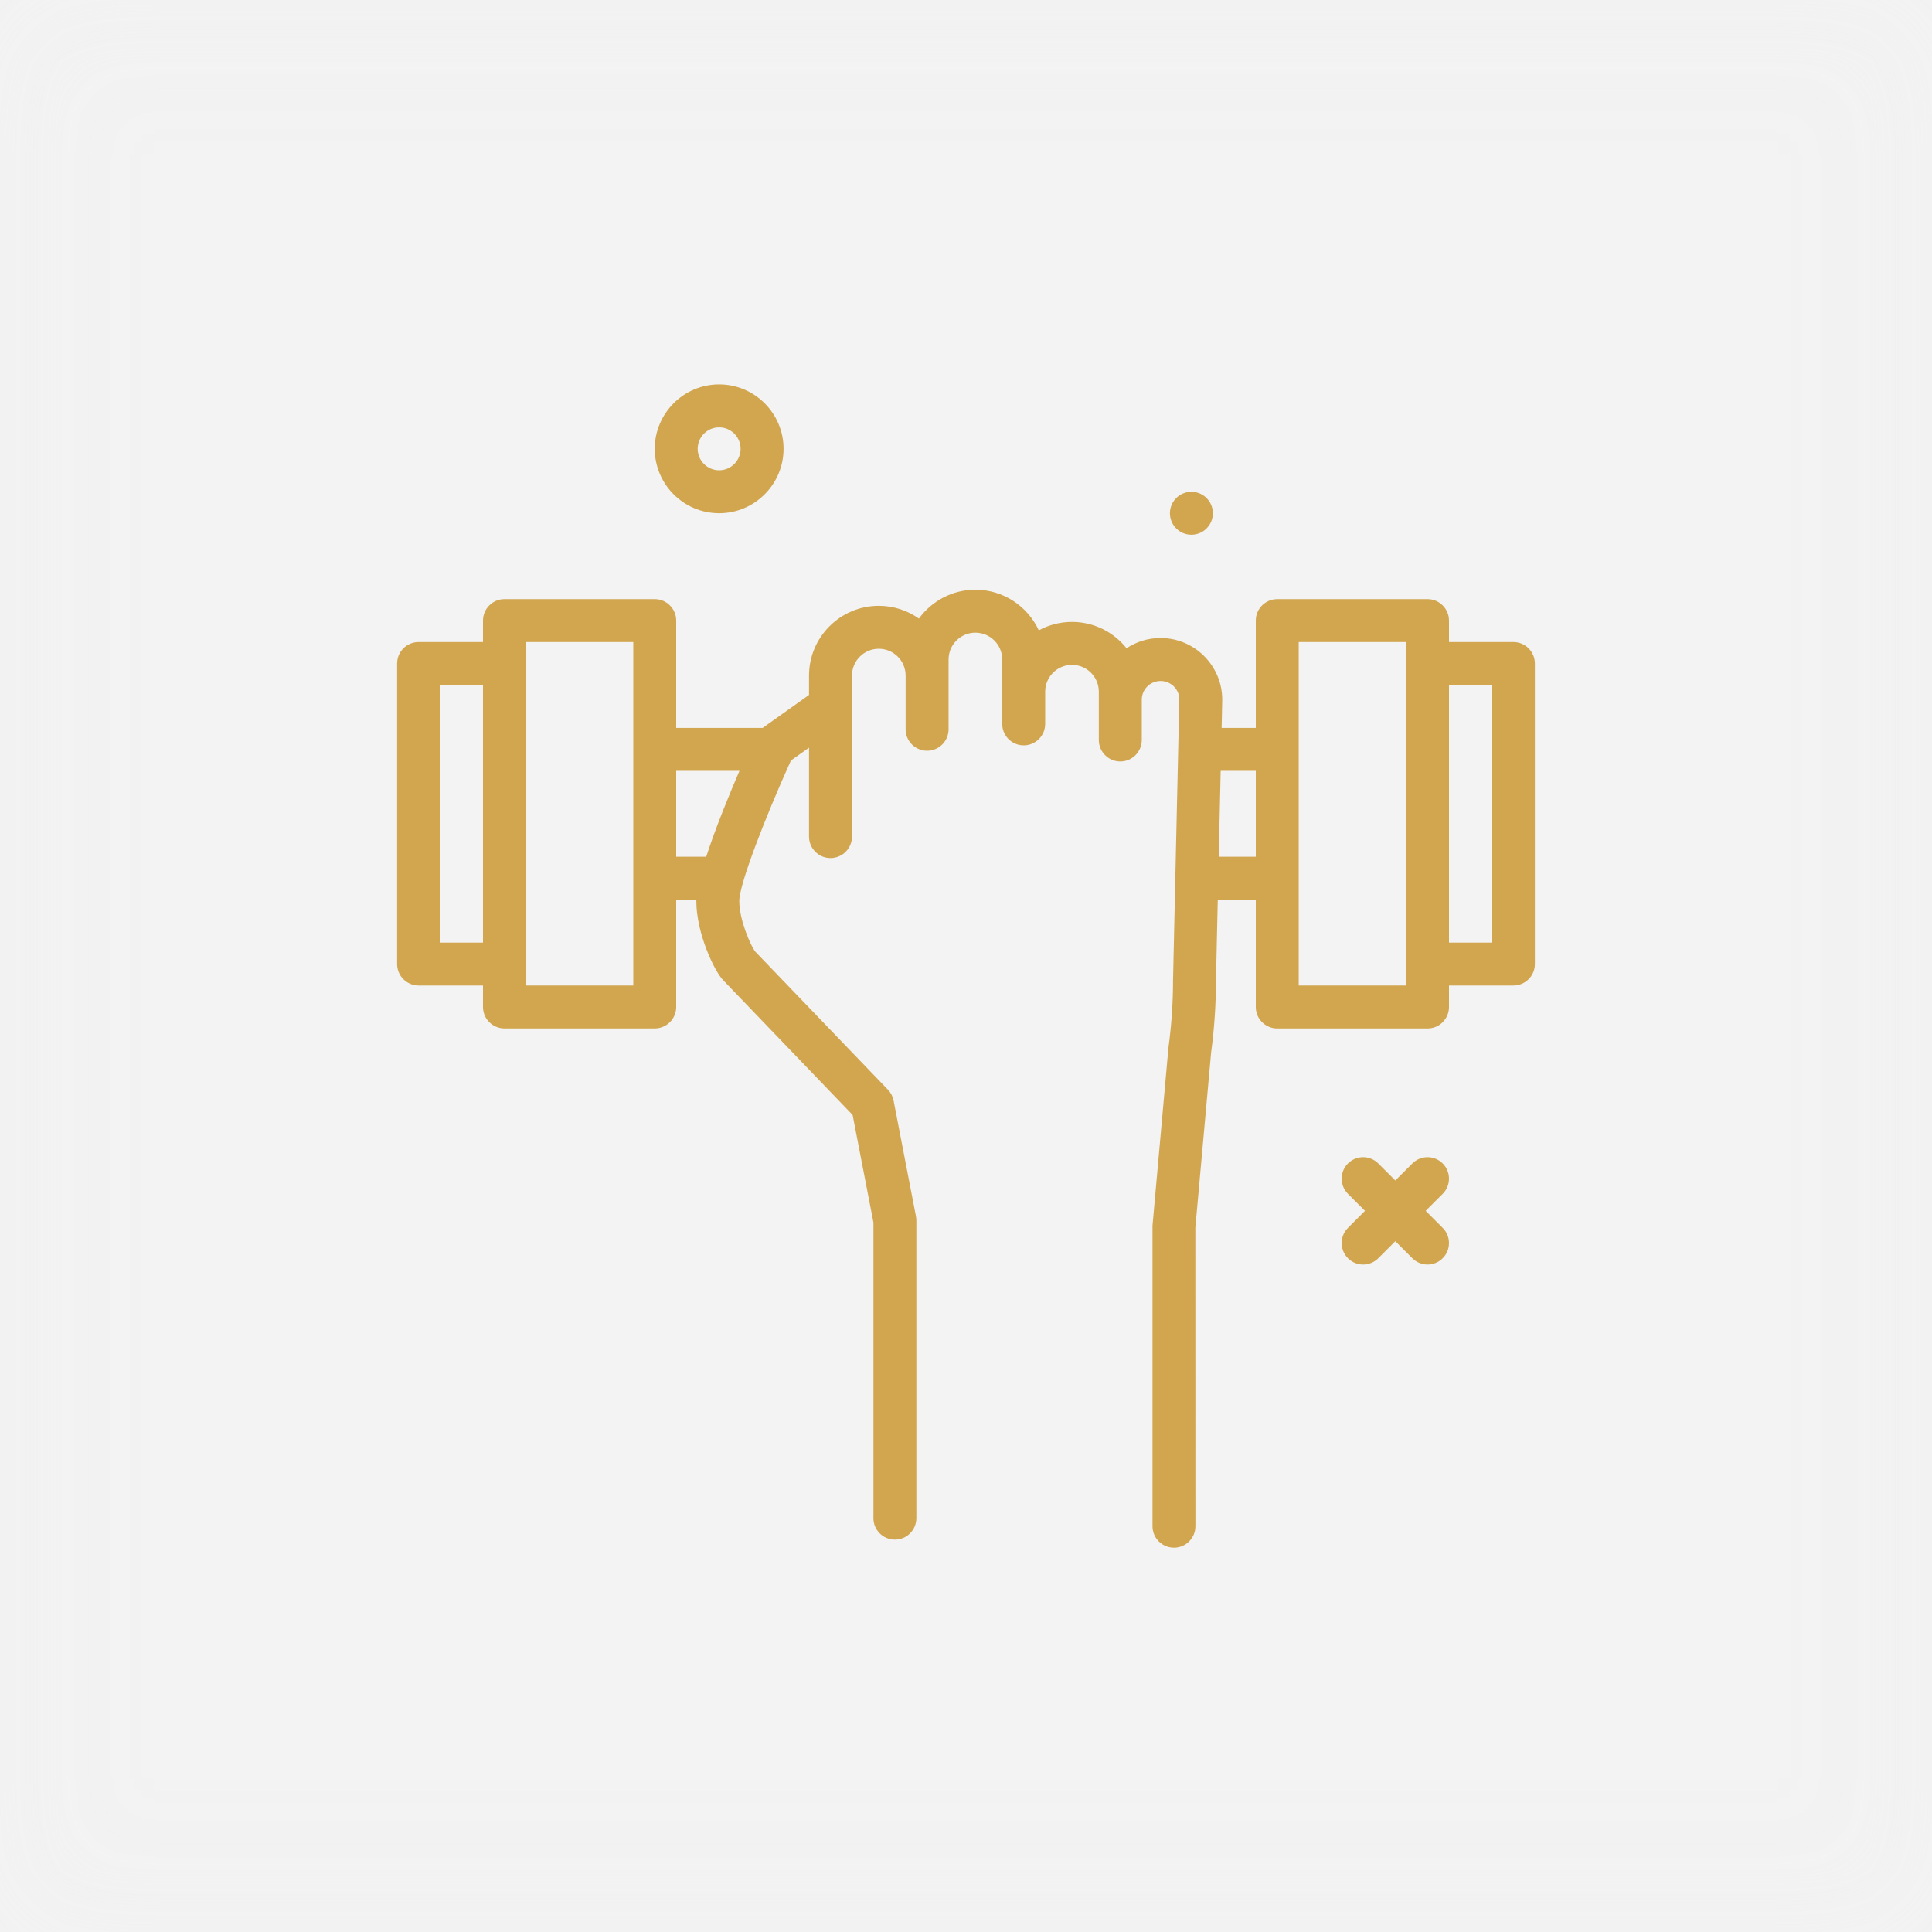
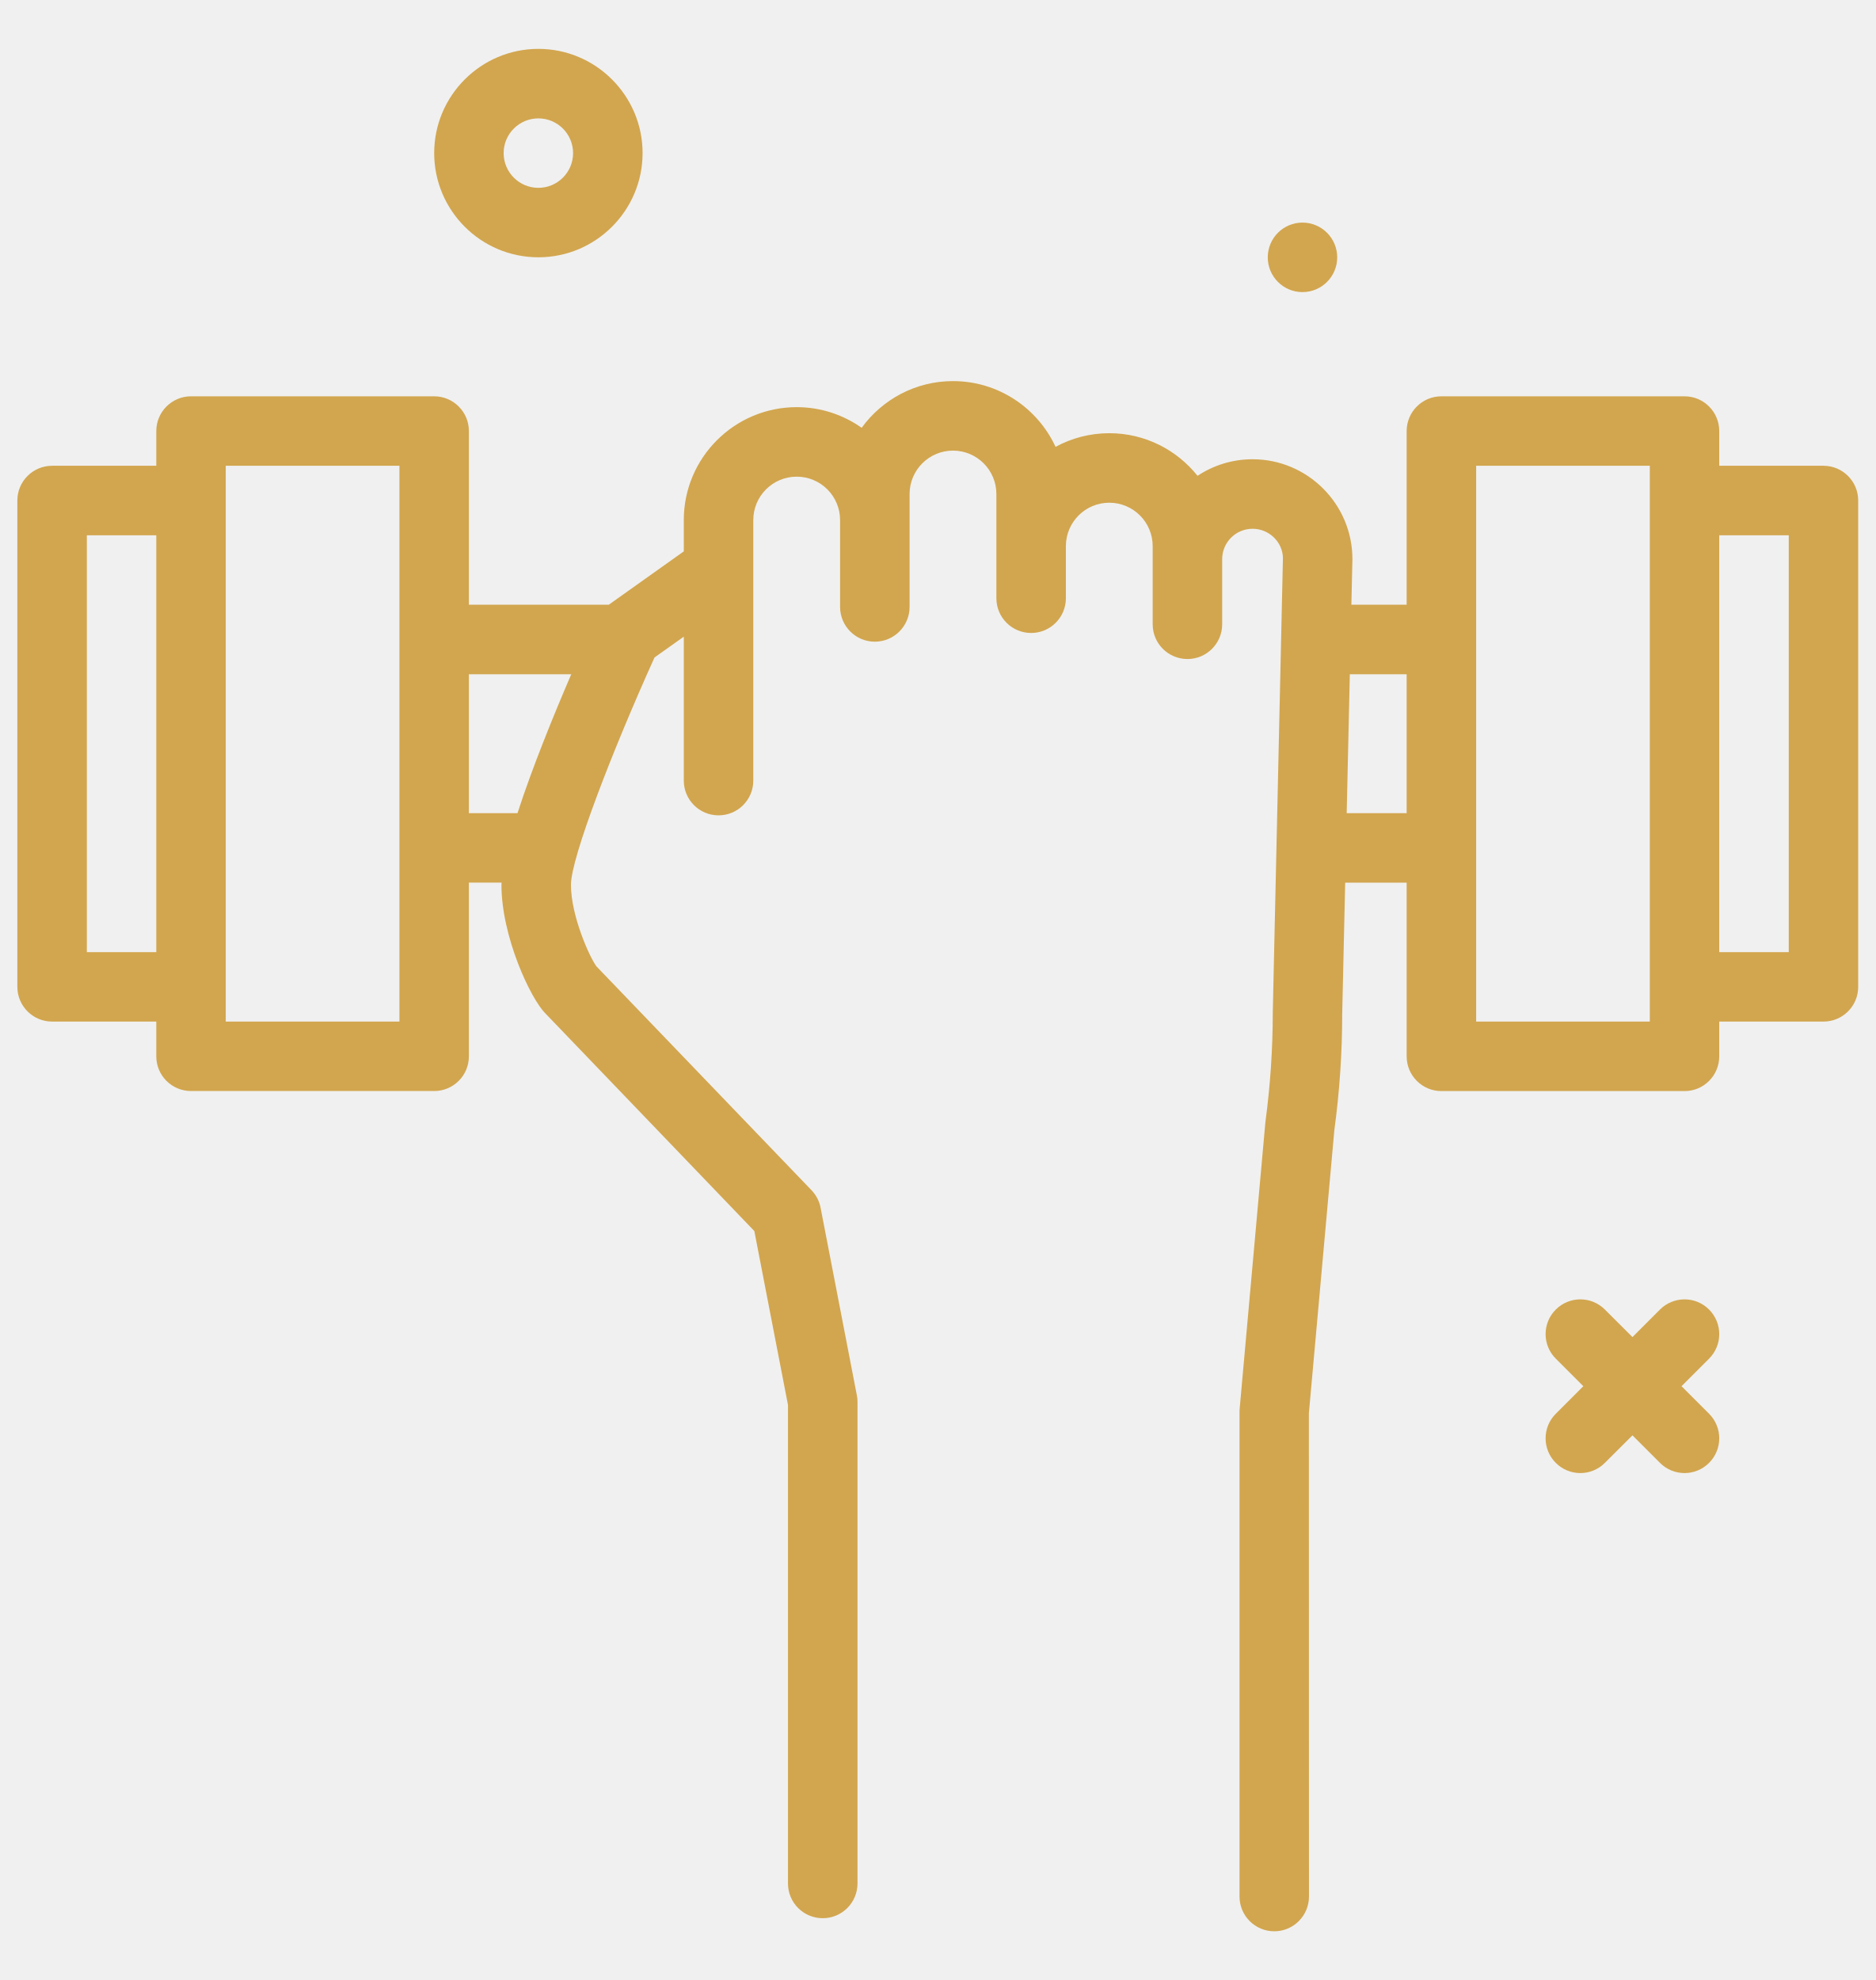
- <svg xmlns="http://www.w3.org/2000/svg" width="60" height="60" viewBox="0 0 60 60" fill="none">
-   <g filter="url(#filter0_b)">
-     <rect width="60" height="60" fill="white" fill-opacity="0.15" />
-     <path d="M44.805 36.133C44.544 35.872 44.122 35.872 43.862 36.133L43.333 36.661L42.805 36.133C42.544 35.872 42.122 35.872 41.862 36.133C41.602 36.393 41.602 36.815 41.862 37.075L42.391 37.604L41.862 38.133C41.602 38.393 41.602 38.815 41.862 39.075C41.992 39.206 42.163 39.271 42.333 39.271C42.504 39.271 42.675 39.206 42.805 39.075L43.333 38.547L43.862 39.075C43.992 39.206 44.163 39.271 44.333 39.271C44.504 39.271 44.675 39.206 44.805 39.075C45.065 38.815 45.065 38.393 44.805 38.133L44.276 37.604L44.805 37.075C45.065 36.815 45.065 36.393 44.805 36.133Z" fill="#D2A64F" />
-     <path d="M22.334 15.938C23.436 15.938 24.334 15.041 24.334 13.938C24.334 12.836 23.436 11.938 22.334 11.938C21.231 11.938 20.334 12.836 20.334 13.938C20.334 15.041 21.231 15.938 22.334 15.938ZM22.334 13.272C22.701 13.272 23 13.571 23 13.938C23 14.306 22.701 14.605 22.334 14.605C21.966 14.605 21.667 14.306 21.667 13.938C21.667 13.571 21.966 13.272 22.334 13.272Z" fill="#D2A64F" />
-     <path d="M37 16.606C37.368 16.606 37.667 16.307 37.667 15.939C37.667 15.571 37.368 15.273 37 15.273C36.632 15.273 36.333 15.571 36.333 15.939C36.333 16.307 36.632 16.606 37 16.606Z" fill="#D2A64F" />
-     <path d="M47 19.939H45V19.273C45 18.905 44.702 18.606 44.333 18.606H39.667C39.298 18.606 39 18.905 39 19.273V22.606H37.939L37.958 21.731C37.958 20.674 37.098 19.814 36.042 19.814C35.652 19.814 35.289 19.931 34.986 20.132C34.589 19.634 33.977 19.314 33.292 19.314C32.919 19.314 32.567 19.409 32.261 19.576C31.917 18.832 31.163 18.314 30.292 18.314C29.572 18.314 28.932 18.668 28.538 19.21C28.186 18.961 27.755 18.814 27.292 18.814C26.097 18.814 25.125 19.787 25.125 20.981V21.582L23.685 22.606H21V19.273C21 18.905 20.702 18.606 20.333 18.606H15.667C15.298 18.606 15 18.905 15 19.273V19.939H13C12.632 19.939 12.333 20.238 12.333 20.606V29.939C12.333 30.308 12.632 30.606 13 30.606H15V31.273C15 31.641 15.298 31.939 15.667 31.939H20.333C20.702 31.939 21 31.641 21 31.273V27.939H21.628C21.628 27.953 21.625 27.969 21.625 27.981C21.625 28.98 22.188 30.173 22.469 30.451L26.479 34.626L27.125 37.964V47.148C27.125 47.516 27.423 47.814 27.792 47.814C28.16 47.814 28.458 47.516 28.458 47.148V37.901C28.458 37.858 28.454 37.815 28.446 37.774L27.751 34.179C27.727 34.053 27.666 33.937 27.578 33.844L23.449 29.547C23.322 29.38 22.959 28.581 22.959 27.981C22.959 27.462 23.762 25.389 24.563 23.618L25.125 23.219V25.981C25.125 26.349 25.423 26.648 25.792 26.648C26.16 26.648 26.459 26.349 26.459 25.981V20.981C26.459 20.522 26.832 20.148 27.292 20.148C27.752 20.148 28.125 20.522 28.125 20.981V22.648C28.125 23.016 28.423 23.315 28.792 23.315C29.16 23.315 29.459 23.016 29.459 22.648V20.481C29.459 20.022 29.832 19.648 30.292 19.648C30.752 19.648 31.125 20.022 31.125 20.481V22.481C31.125 22.849 31.423 23.148 31.792 23.148C32.16 23.148 32.459 22.849 32.459 22.481V21.481C32.459 21.022 32.832 20.648 33.292 20.648C33.752 20.648 34.125 21.022 34.125 21.481V22.981C34.125 23.349 34.423 23.648 34.792 23.648C35.16 23.648 35.459 23.349 35.459 22.981C35.459 22.981 35.459 21.776 35.459 21.731C35.459 21.41 35.72 21.148 36.042 21.148C36.364 21.148 36.625 21.41 36.625 21.716L36.43 30.438C36.43 31.131 36.383 31.829 36.287 32.541L35.792 38.065V47.398C35.792 47.766 36.09 48.065 36.459 48.065C36.827 48.065 37.125 47.766 37.125 47.398L37.123 38.124L37.612 32.69C37.712 31.949 37.763 31.191 37.763 30.453L37.819 27.94H39V31.273C39 31.641 39.298 31.94 39.667 31.94H44.333C44.702 31.94 45 31.641 45 31.273V30.606H47C47.368 30.606 47.667 30.308 47.667 29.94V20.606C47.667 20.238 47.368 19.939 47 19.939ZM13.667 29.273V21.273H15V29.273H13.667ZM19.667 30.606H16.333V19.939H19.667V30.606ZM21.933 26.606H21V23.939H22.965C22.633 24.712 22.213 25.737 21.933 26.606ZM37.849 26.606L37.909 23.939H39V26.606H37.849ZM43.667 30.606H40.333V19.939H43.667V30.606ZM46.333 29.273H45V21.273H46.333V29.273Z" fill="#D2A64F" />
-   </g>
-   <defs>
-     <filter id="filter0_b" x="-4" y="-4" width="68" height="68" filterUnits="userSpaceOnUse" color-interpolation-filters="sRGB">
-       <feFlood flood-opacity="0" result="BackgroundImageFix" />
-       <feGaussianBlur in="BackgroundImage" stdDeviation="2" />
-       <feComposite in2="SourceAlpha" operator="in" result="effect1_backgroundBlur" />
-       <feBlend mode="normal" in="SourceGraphic" in2="effect1_backgroundBlur" result="shape" />
-     </filter>
-   </defs>
+ <svg xmlns="http://www.w3.org/2000/svg" width="36" height="38" viewBox="0 0 36 38" fill="none">
+   <path d="M32.805 25.133C32.545 24.872 32.123 24.872 31.862 25.133L31.334 25.661L30.805 25.133C30.545 24.872 30.123 24.872 29.862 25.133C29.602 25.393 29.602 25.815 29.862 26.075L30.391 26.604L29.862 27.133C29.602 27.393 29.602 27.815 29.862 28.075C29.992 28.206 30.163 28.271 30.334 28.271C30.504 28.271 30.675 28.206 30.805 28.075L31.334 27.547L31.862 28.075C31.992 28.206 32.163 28.271 32.334 28.271C32.504 28.271 32.675 28.206 32.805 28.075C33.065 27.815 33.065 27.393 32.805 27.133L32.276 26.604L32.805 26.075C33.065 25.815 33.065 25.393 32.805 25.133Z" fill="#D2A64F" />
+   <path d="M10.334 4.938C11.436 4.938 12.334 4.041 12.334 2.938C12.334 1.836 11.436 0.938 10.334 0.938C9.231 0.938 8.334 1.836 8.334 2.938C8.334 4.041 9.231 4.938 10.334 4.938ZM10.334 2.272C10.701 2.272 11 2.571 11 2.938C11 3.306 10.701 3.605 10.334 3.605C9.966 3.605 9.667 3.306 9.667 2.938C9.667 2.571 9.966 2.272 10.334 2.272Z" fill="#D2A64F" />
+   <path d="M25 5.606C25.368 5.606 25.667 5.307 25.667 4.939C25.667 4.571 25.368 4.272 25 4.272C24.632 4.272 24.334 4.571 24.334 4.939C24.334 5.307 24.632 5.606 25 5.606Z" fill="#D2A64F" />
+   <path d="M35 8.939H33V8.273C33 7.905 32.702 7.606 32.334 7.606H27.667C27.298 7.606 27 7.905 27 8.273V11.606H25.939L25.959 10.731C25.959 9.674 25.099 8.814 24.042 8.814C23.652 8.814 23.289 8.931 22.986 9.132C22.589 8.634 21.977 8.314 21.292 8.314C20.919 8.314 20.567 8.409 20.261 8.576C19.917 7.832 19.164 7.314 18.292 7.314C17.572 7.314 16.933 7.668 16.539 8.21C16.186 7.961 15.755 7.814 15.292 7.814C14.097 7.814 13.125 8.786 13.125 9.981V10.582L11.685 11.606H9V8.273C9 7.905 8.702 7.606 8.334 7.606H3.667C3.298 7.606 3 7.905 3 8.273V8.939H1C0.632 8.939 0.333 9.238 0.333 9.606V18.939C0.333 19.308 0.632 19.606 1 19.606H3V20.273C3 20.641 3.298 20.939 3.667 20.939H8.334C8.702 20.939 9 20.641 9 20.273V16.939H9.628C9.628 16.953 9.625 16.969 9.625 16.981C9.625 17.98 10.188 19.173 10.47 19.451L14.479 23.626L15.125 26.964V36.148C15.125 36.516 15.423 36.814 15.792 36.814C16.16 36.814 16.459 36.516 16.459 36.148V26.901C16.459 26.858 16.455 26.815 16.446 26.774L15.751 23.18C15.727 23.053 15.666 22.937 15.578 22.844L11.449 18.547C11.322 18.38 10.959 17.581 10.959 16.981C10.959 16.462 11.762 14.389 12.563 12.618L13.125 12.219V14.981C13.125 15.35 13.424 15.648 13.792 15.648C14.161 15.648 14.459 15.35 14.459 14.981V9.981C14.459 9.522 14.832 9.148 15.292 9.148C15.752 9.148 16.125 9.522 16.125 9.981V11.648C16.125 12.016 16.424 12.315 16.792 12.315C17.16 12.315 17.459 12.016 17.459 11.648V9.481C17.459 9.022 17.832 8.648 18.292 8.648C18.752 8.648 19.125 9.022 19.125 9.481V11.481C19.125 11.85 19.424 12.148 19.792 12.148C20.16 12.148 20.459 11.85 20.459 11.481V10.481C20.459 10.022 20.832 9.648 21.292 9.648C21.752 9.648 22.125 10.022 22.125 10.481V11.981C22.125 12.35 22.424 12.648 22.792 12.648C23.16 12.648 23.459 12.35 23.459 11.981C23.459 11.981 23.459 10.776 23.459 10.731C23.459 10.41 23.72 10.148 24.042 10.148C24.364 10.148 24.625 10.41 24.625 10.716L24.43 19.438C24.43 20.131 24.383 20.829 24.288 21.541L23.792 27.065V36.398C23.792 36.766 24.09 37.065 24.459 37.065C24.827 37.065 25.125 36.766 25.125 36.398L25.123 27.125L25.612 21.69C25.713 20.949 25.763 20.191 25.763 19.453L25.82 16.94H27V20.273C27 20.641 27.298 20.94 27.667 20.94H32.334C32.702 20.94 33 20.641 33 20.273V19.606H35C35.369 19.606 35.667 19.308 35.667 18.94V9.606C35.667 9.238 35.369 8.939 35 8.939ZM1.667 18.273V10.273H3V18.273H1.667ZM7.667 19.606H4.333V8.939H7.667V19.606ZM9.933 15.606H9V12.94H10.965C10.633 13.711 10.214 14.737 9.933 15.606ZM25.849 15.606L25.909 12.94H27V15.606H25.849ZM31.667 19.606H28.334V8.939H31.667V19.606ZM34.334 18.273H33V10.273H34.334V18.273Z" fill="#D2A64F" />
</svg>
